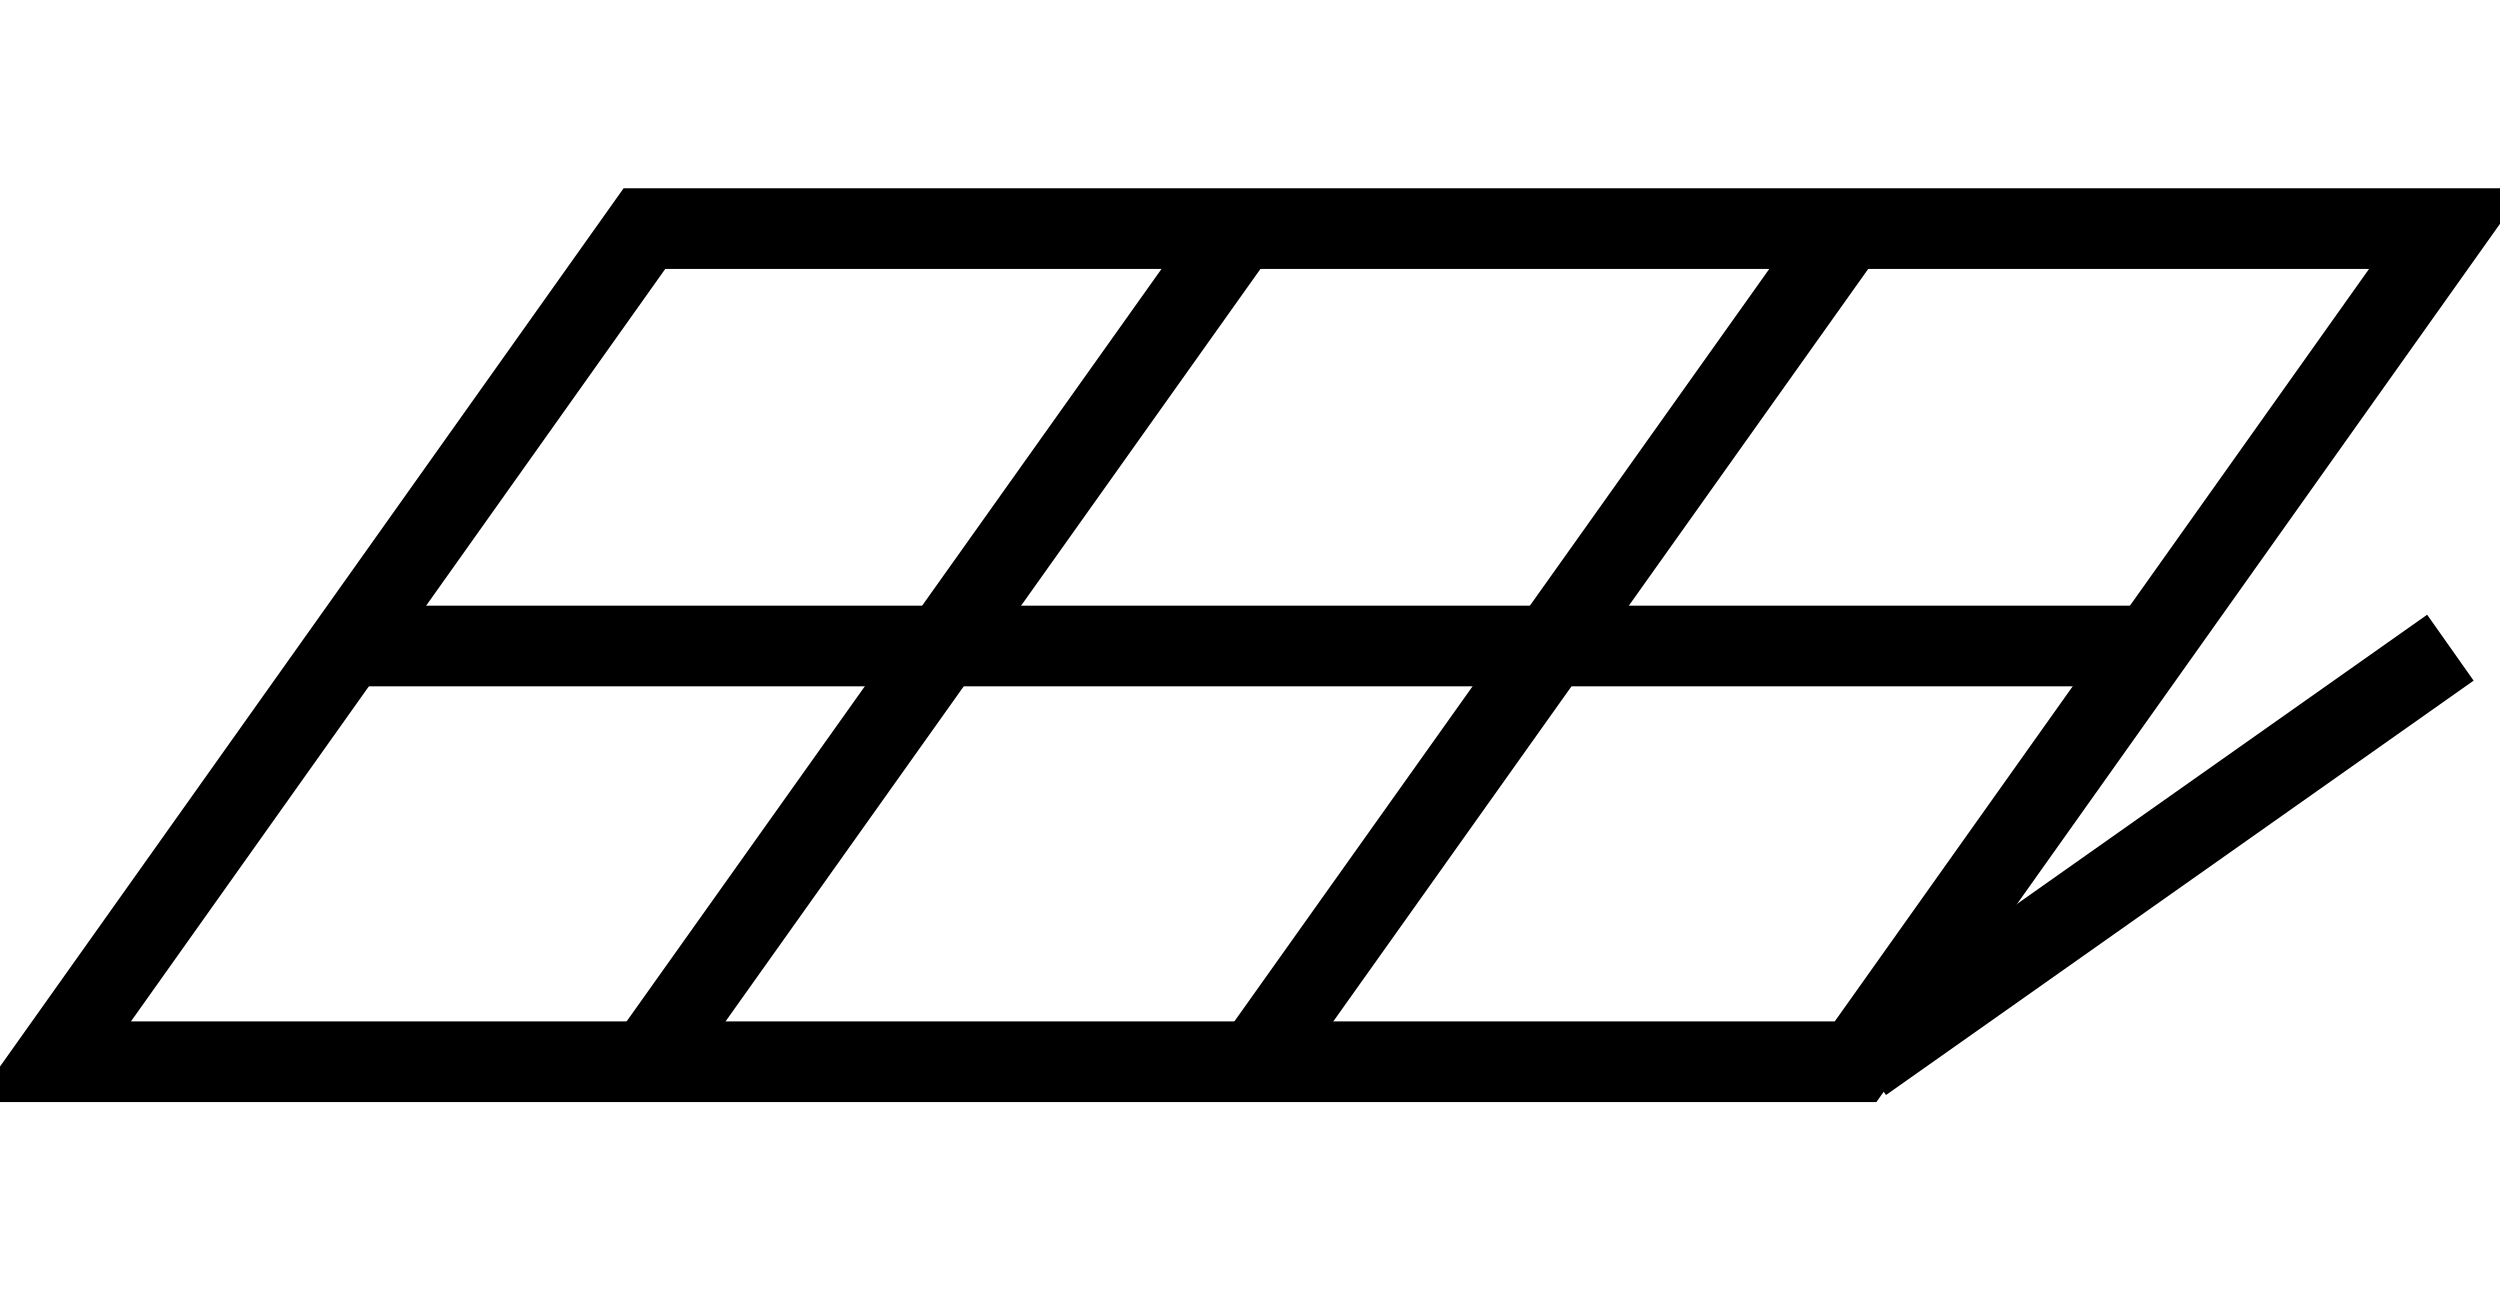
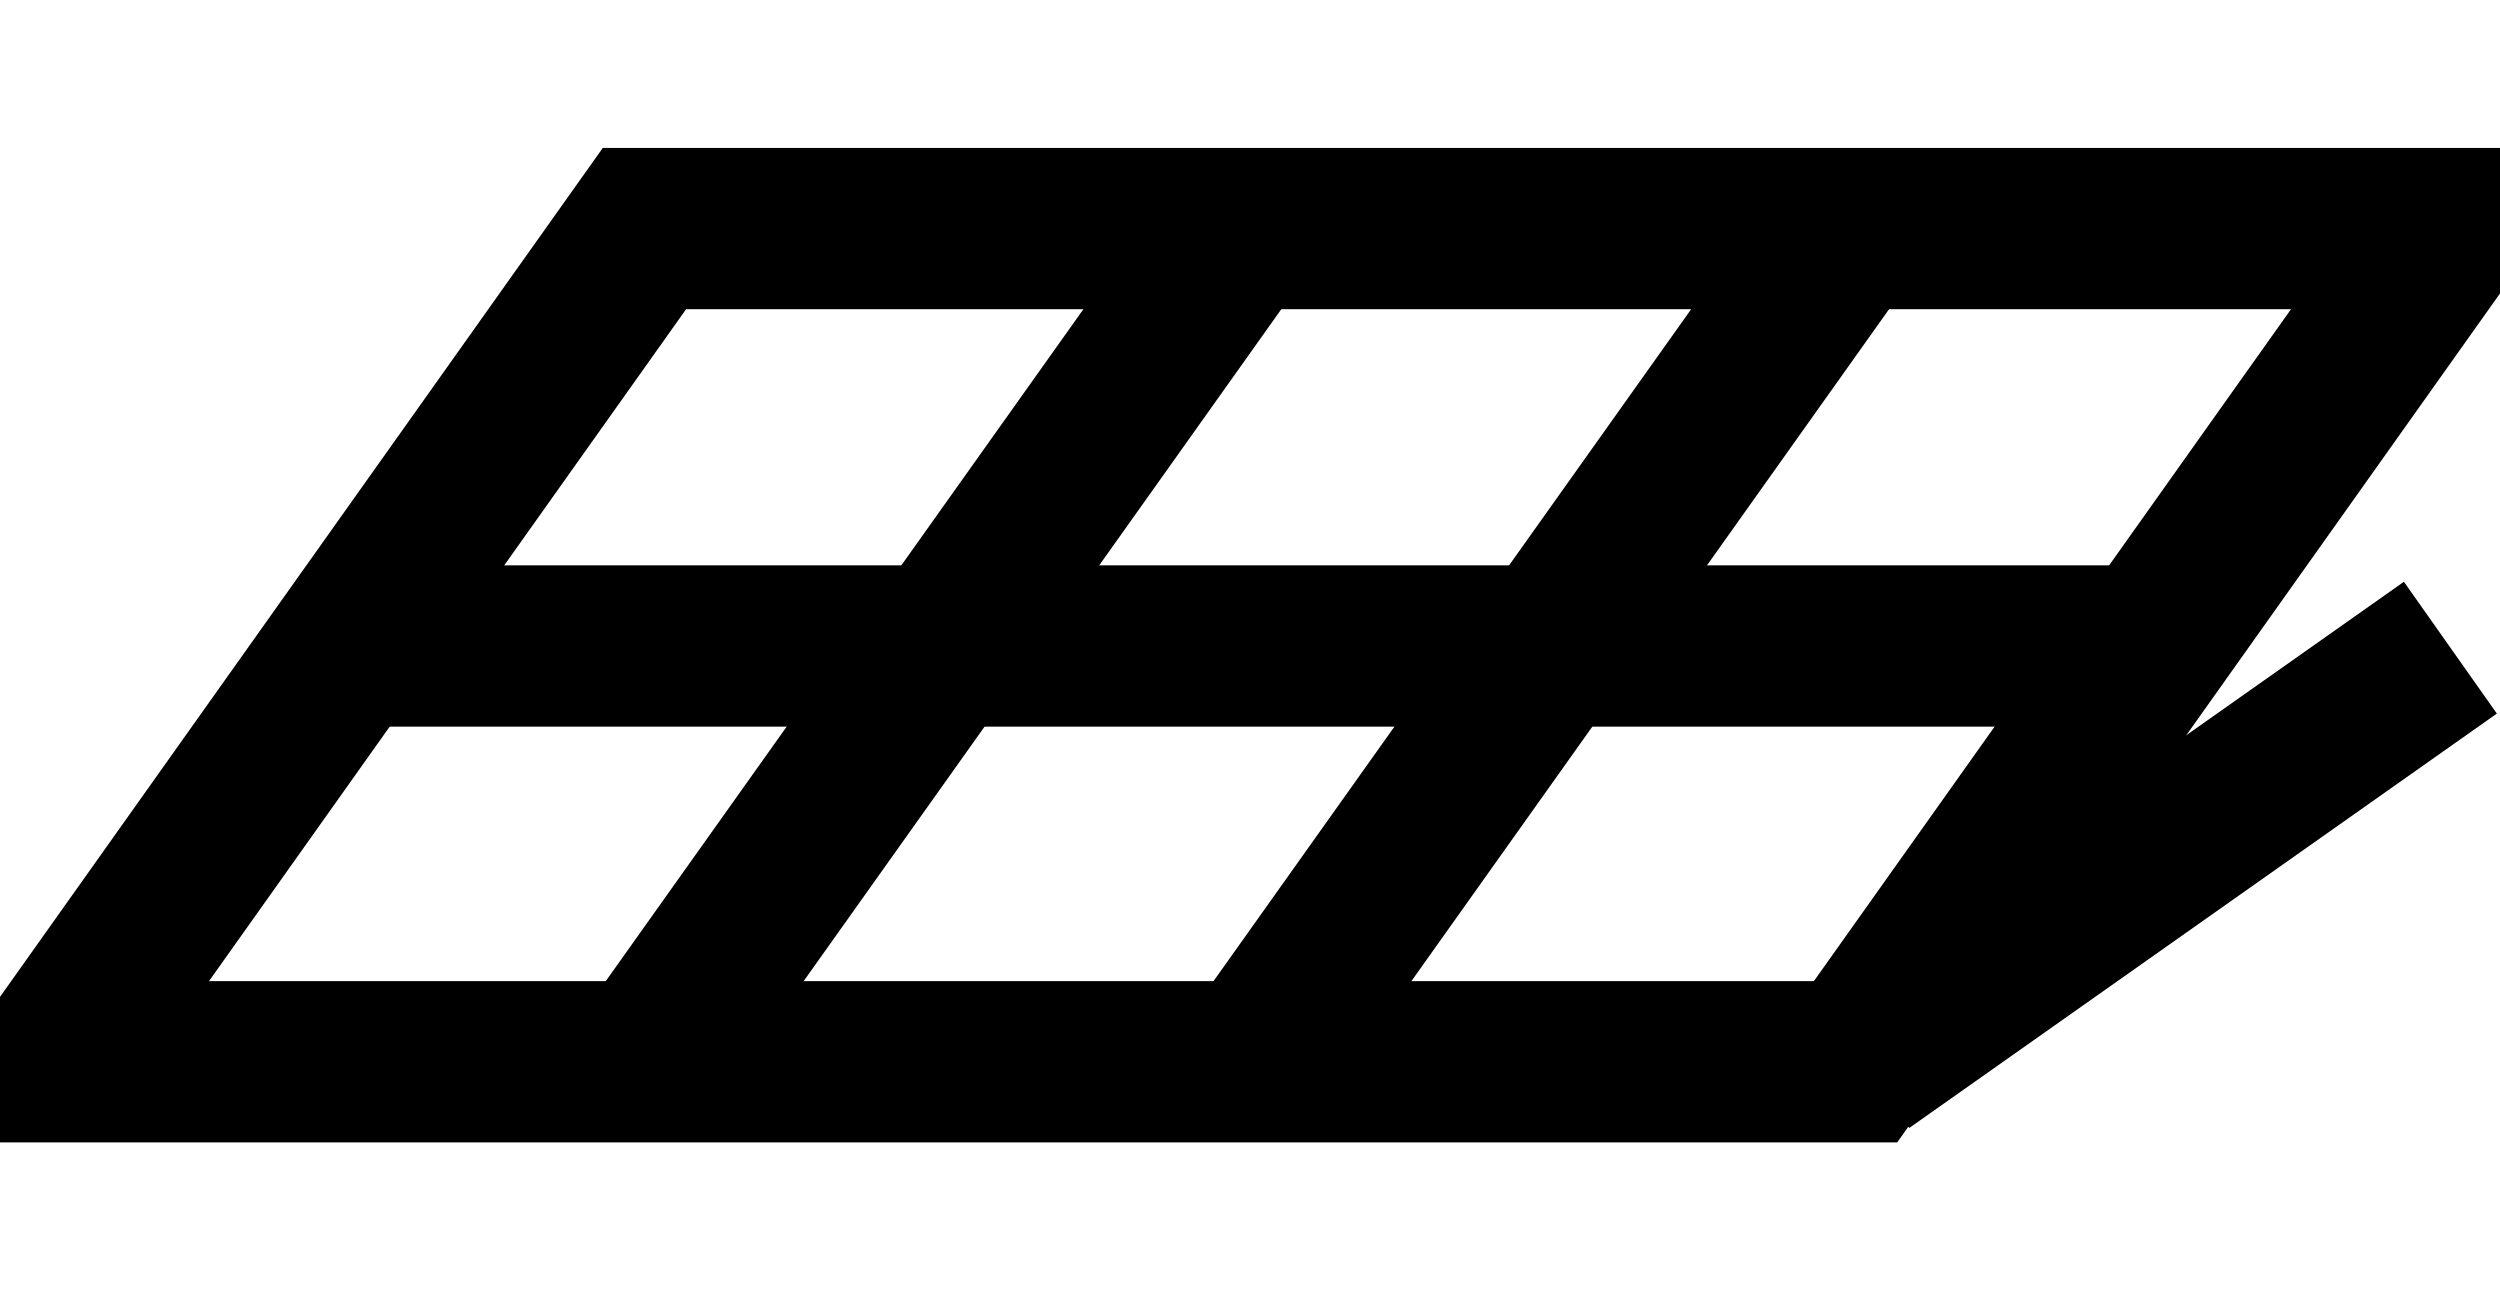
<svg xmlns="http://www.w3.org/2000/svg" width="102.3mm" height="52.8mm" viewBox="-24.15 -133.4 1497.3 772.8" xml:space="preserve" overflow="hidden">
  <g transform="translate(-1176 -1185)">
-     <path d="M1183.5 1687.5 1537.82 1188.5 2617.5 1188.5 2263.18 1687.5Z" stroke="#000000" stroke-width="3.3mm" vector-effect="non-scaling-stroke" stroke-miterlimit="8" fill="none" fill-rule="evenodd" />
-     <path d="M0 0 354.816 499.125" stroke="#000000" stroke-width="3.3mm" vector-effect="non-scaling-stroke" stroke-miterlimit="8" fill="none" fill-rule="evenodd" transform="matrix(1 0 0 -1 1539.5 1687.62)" />
-     <path d="M0 0 354.816 499.125" stroke="#000000" stroke-width="3.3mm" vector-effect="non-scaling-stroke" stroke-miterlimit="8" fill="none" fill-rule="evenodd" transform="matrix(1 0 0 -1 1903.5 1687.62)" />
-     <path d="M1360.5 1438.5 2440.22 1438.5" stroke="#000000" stroke-width="3.3mm" vector-effect="non-scaling-stroke" stroke-miterlimit="8" fill="none" fill-rule="evenodd" />
-     <path d="M0 0 351.934 248.188" stroke="#000000" stroke-width="3.3mm" vector-effect="non-scaling-stroke" stroke-miterlimit="8" fill="none" fill-rule="evenodd" transform="matrix(1 0 0 -1 2267.5 1687.69)" />
+     <path d="M1183.5 1687.5 1537.82 1188.5 2617.5 1188.5 2263.18 1687.5Z" stroke="#000000" stroke-width="6.6mm" vector-effect="non-scaling-stroke" stroke-miterlimit="8" fill="none" fill-rule="evenodd" />
+     <path d="M0 0 354.816 499.125" stroke="#000000" stroke-width="6.6mm" vector-effect="non-scaling-stroke" stroke-miterlimit="8" fill="none" fill-rule="evenodd" transform="matrix(1 0 0 -1 1539.5 1687.62)" />
+     <path d="M0 0 354.816 499.125" stroke="#000000" stroke-width="6.6mm" vector-effect="non-scaling-stroke" stroke-miterlimit="8" fill="none" fill-rule="evenodd" transform="matrix(1 0 0 -1 1903.5 1687.62)" />
+     <path d="M1360.5 1438.5 2440.22 1438.5" stroke="#000000" stroke-width="6.6mm" vector-effect="non-scaling-stroke" stroke-miterlimit="8" fill="none" fill-rule="evenodd" />
+     <path d="M0 0 351.934 248.188" stroke="#000000" stroke-width="6.6mm" vector-effect="non-scaling-stroke" stroke-miterlimit="8" fill="none" fill-rule="evenodd" transform="matrix(1 0 0 -1 2267.5 1687.69)" />
  </g>
</svg>
